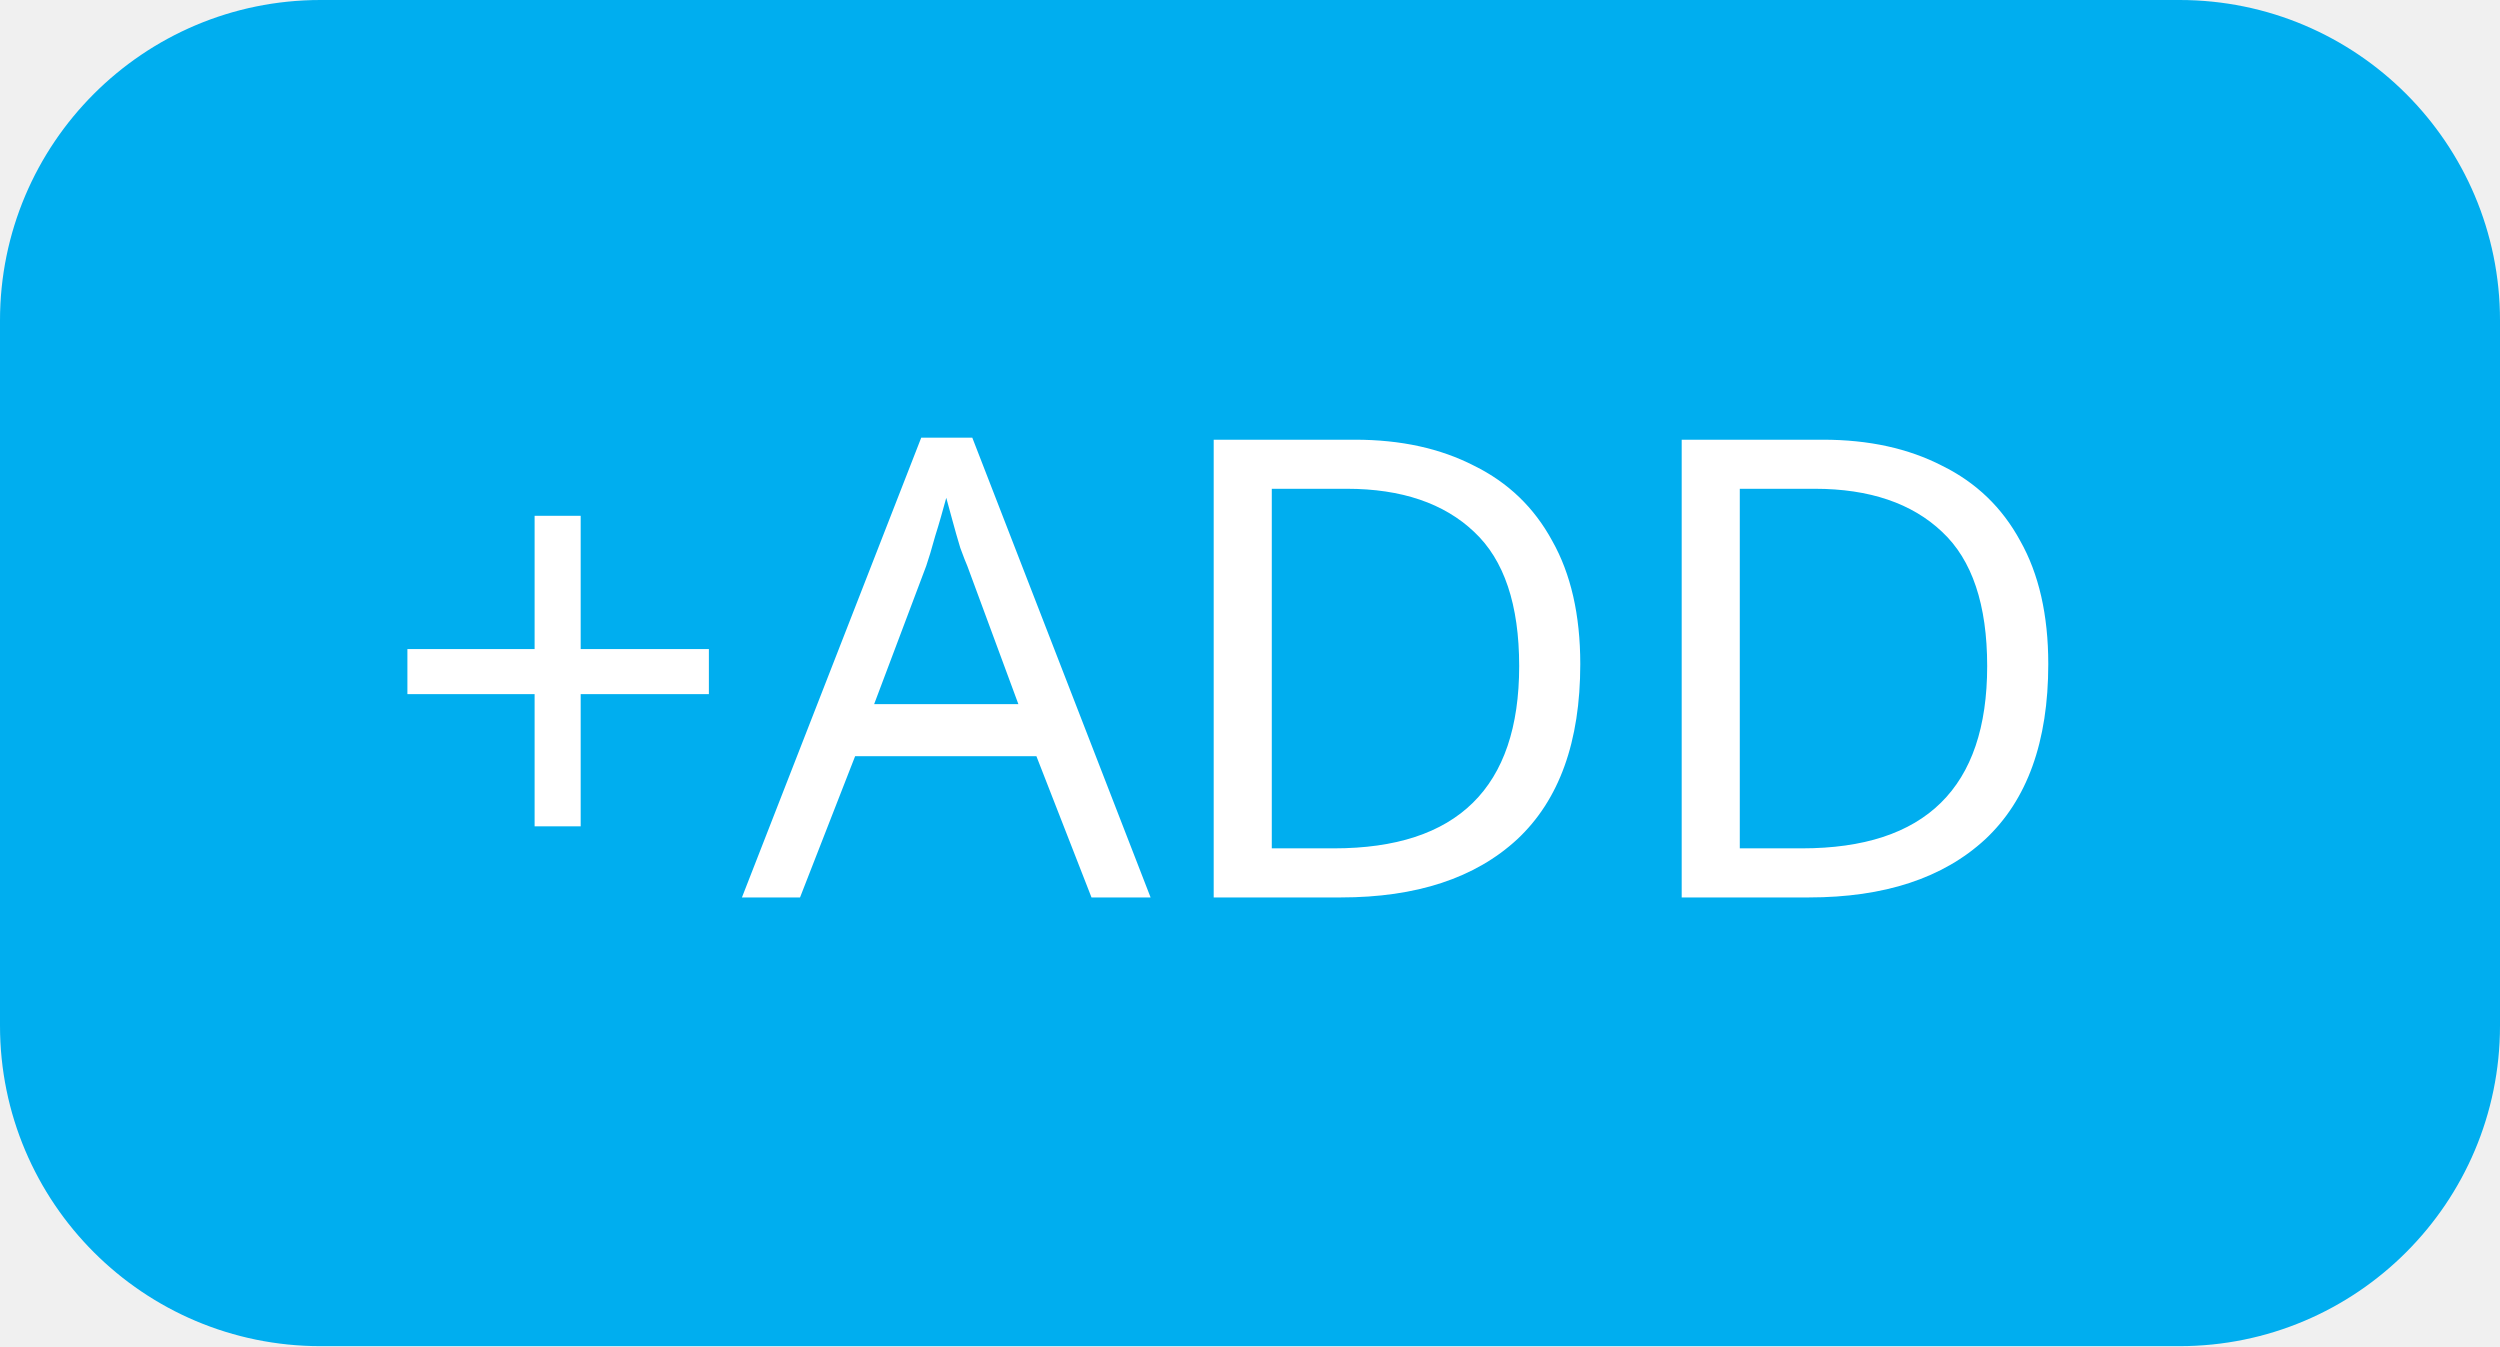
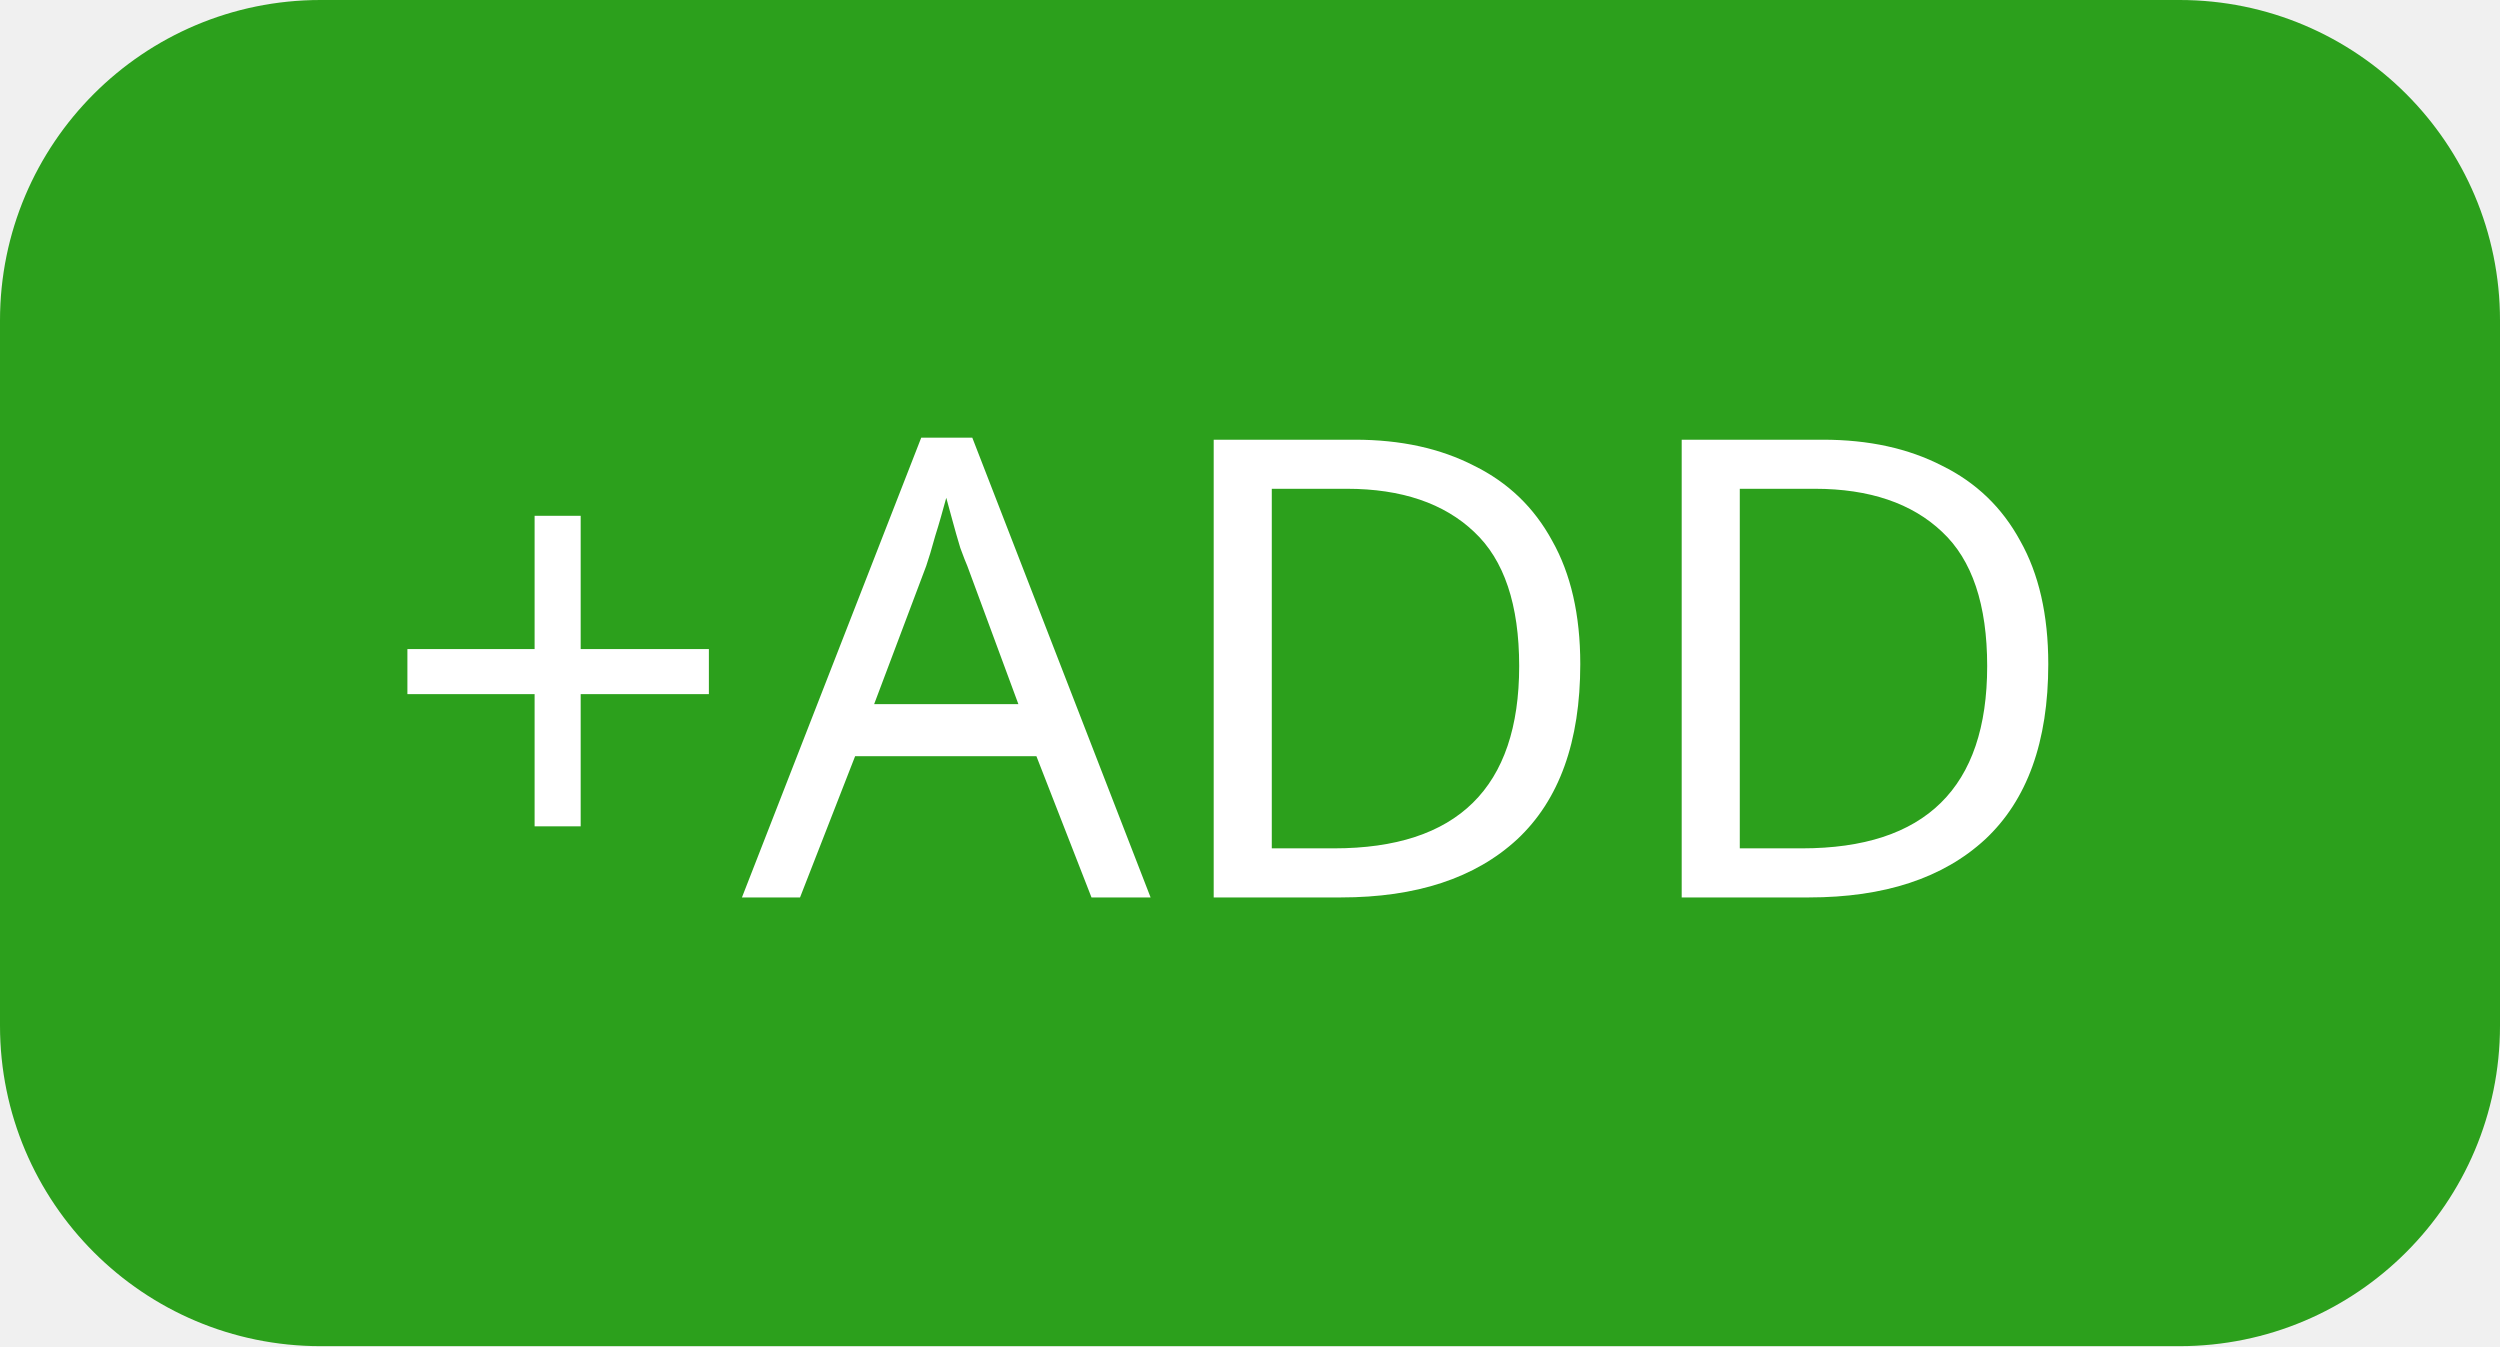
<svg xmlns="http://www.w3.org/2000/svg" width="39" height="21" viewBox="0 0 39 21">
  <defs>
-     <style>.a{fill:#00aeef;}.b{fill:#fff;font-size:10px;font-family:Poppins-Medium, Poppins;font-weight:500;}</style>
+     <style>.a{fill:#2ca01c;}.b{fill:#fff;font-size:10px;font-family:Poppins-Medium, Poppins;font-weight:500;}</style>
  </defs>
  <rect class="a" width="39" height="21" rx="5" />
  <text class="b" transform="translate(20 14)">
    <tspan x="-14.145" y="0">+ADD</tspan>
  </text>
</svg>
